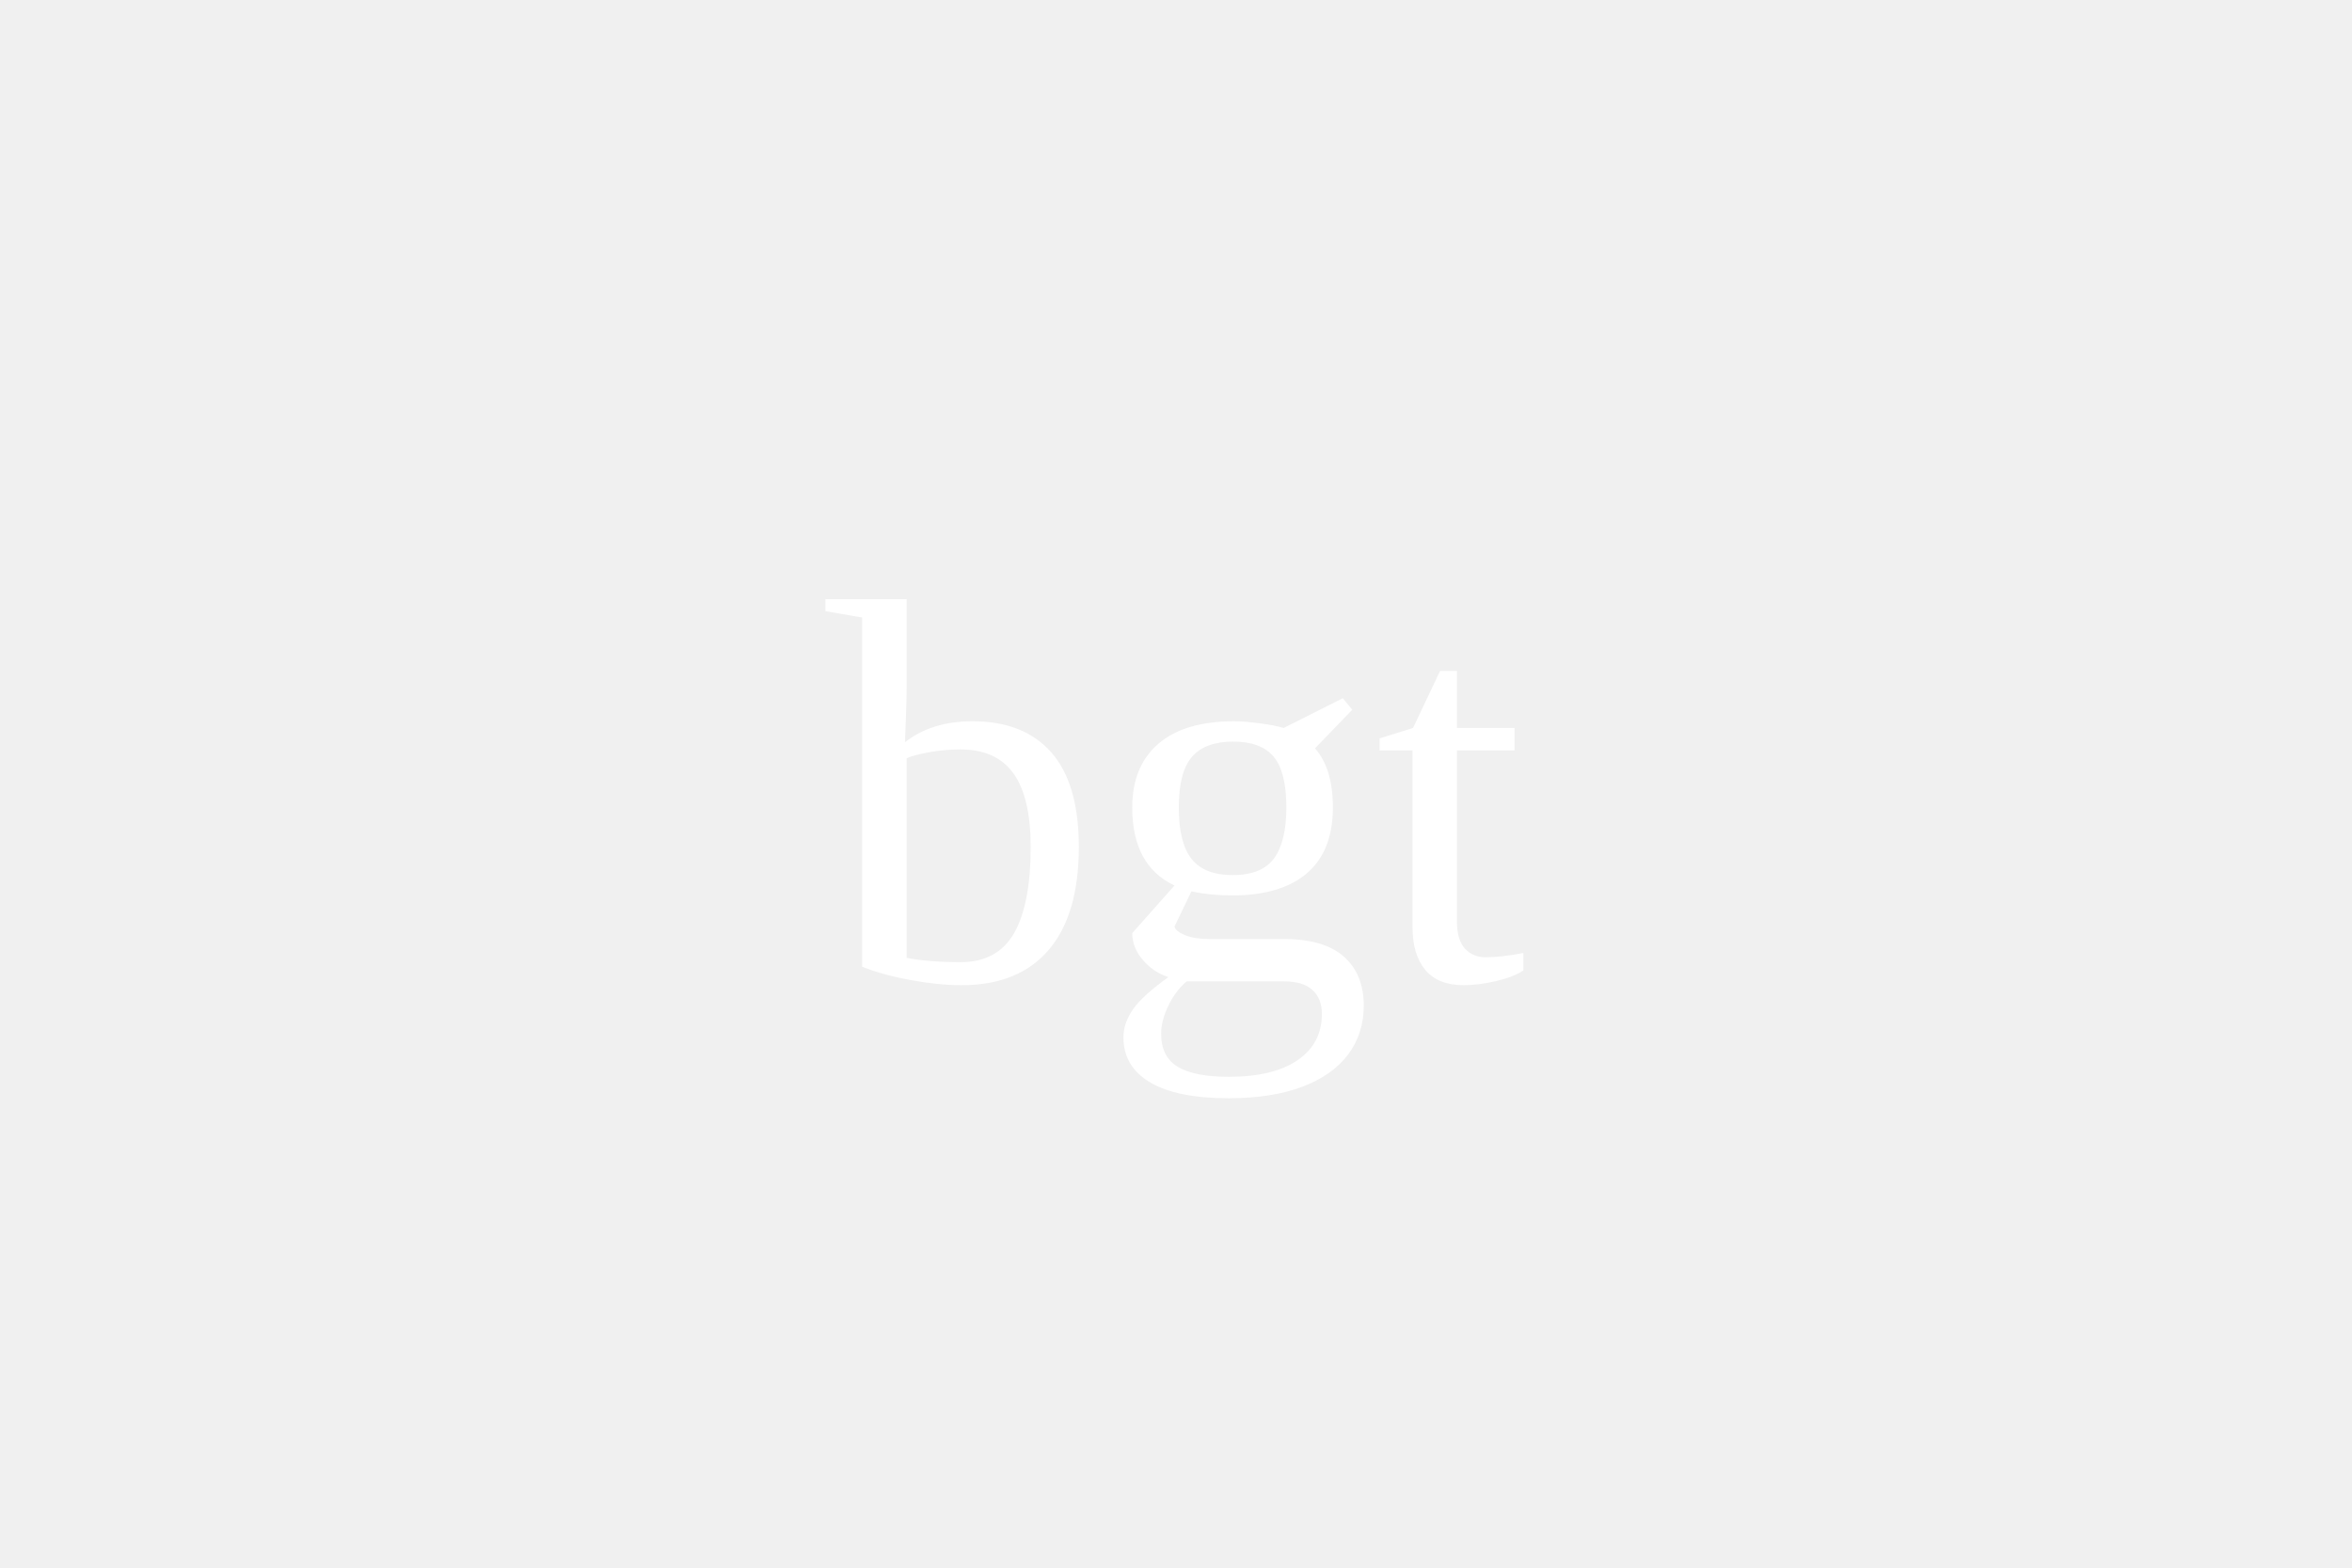
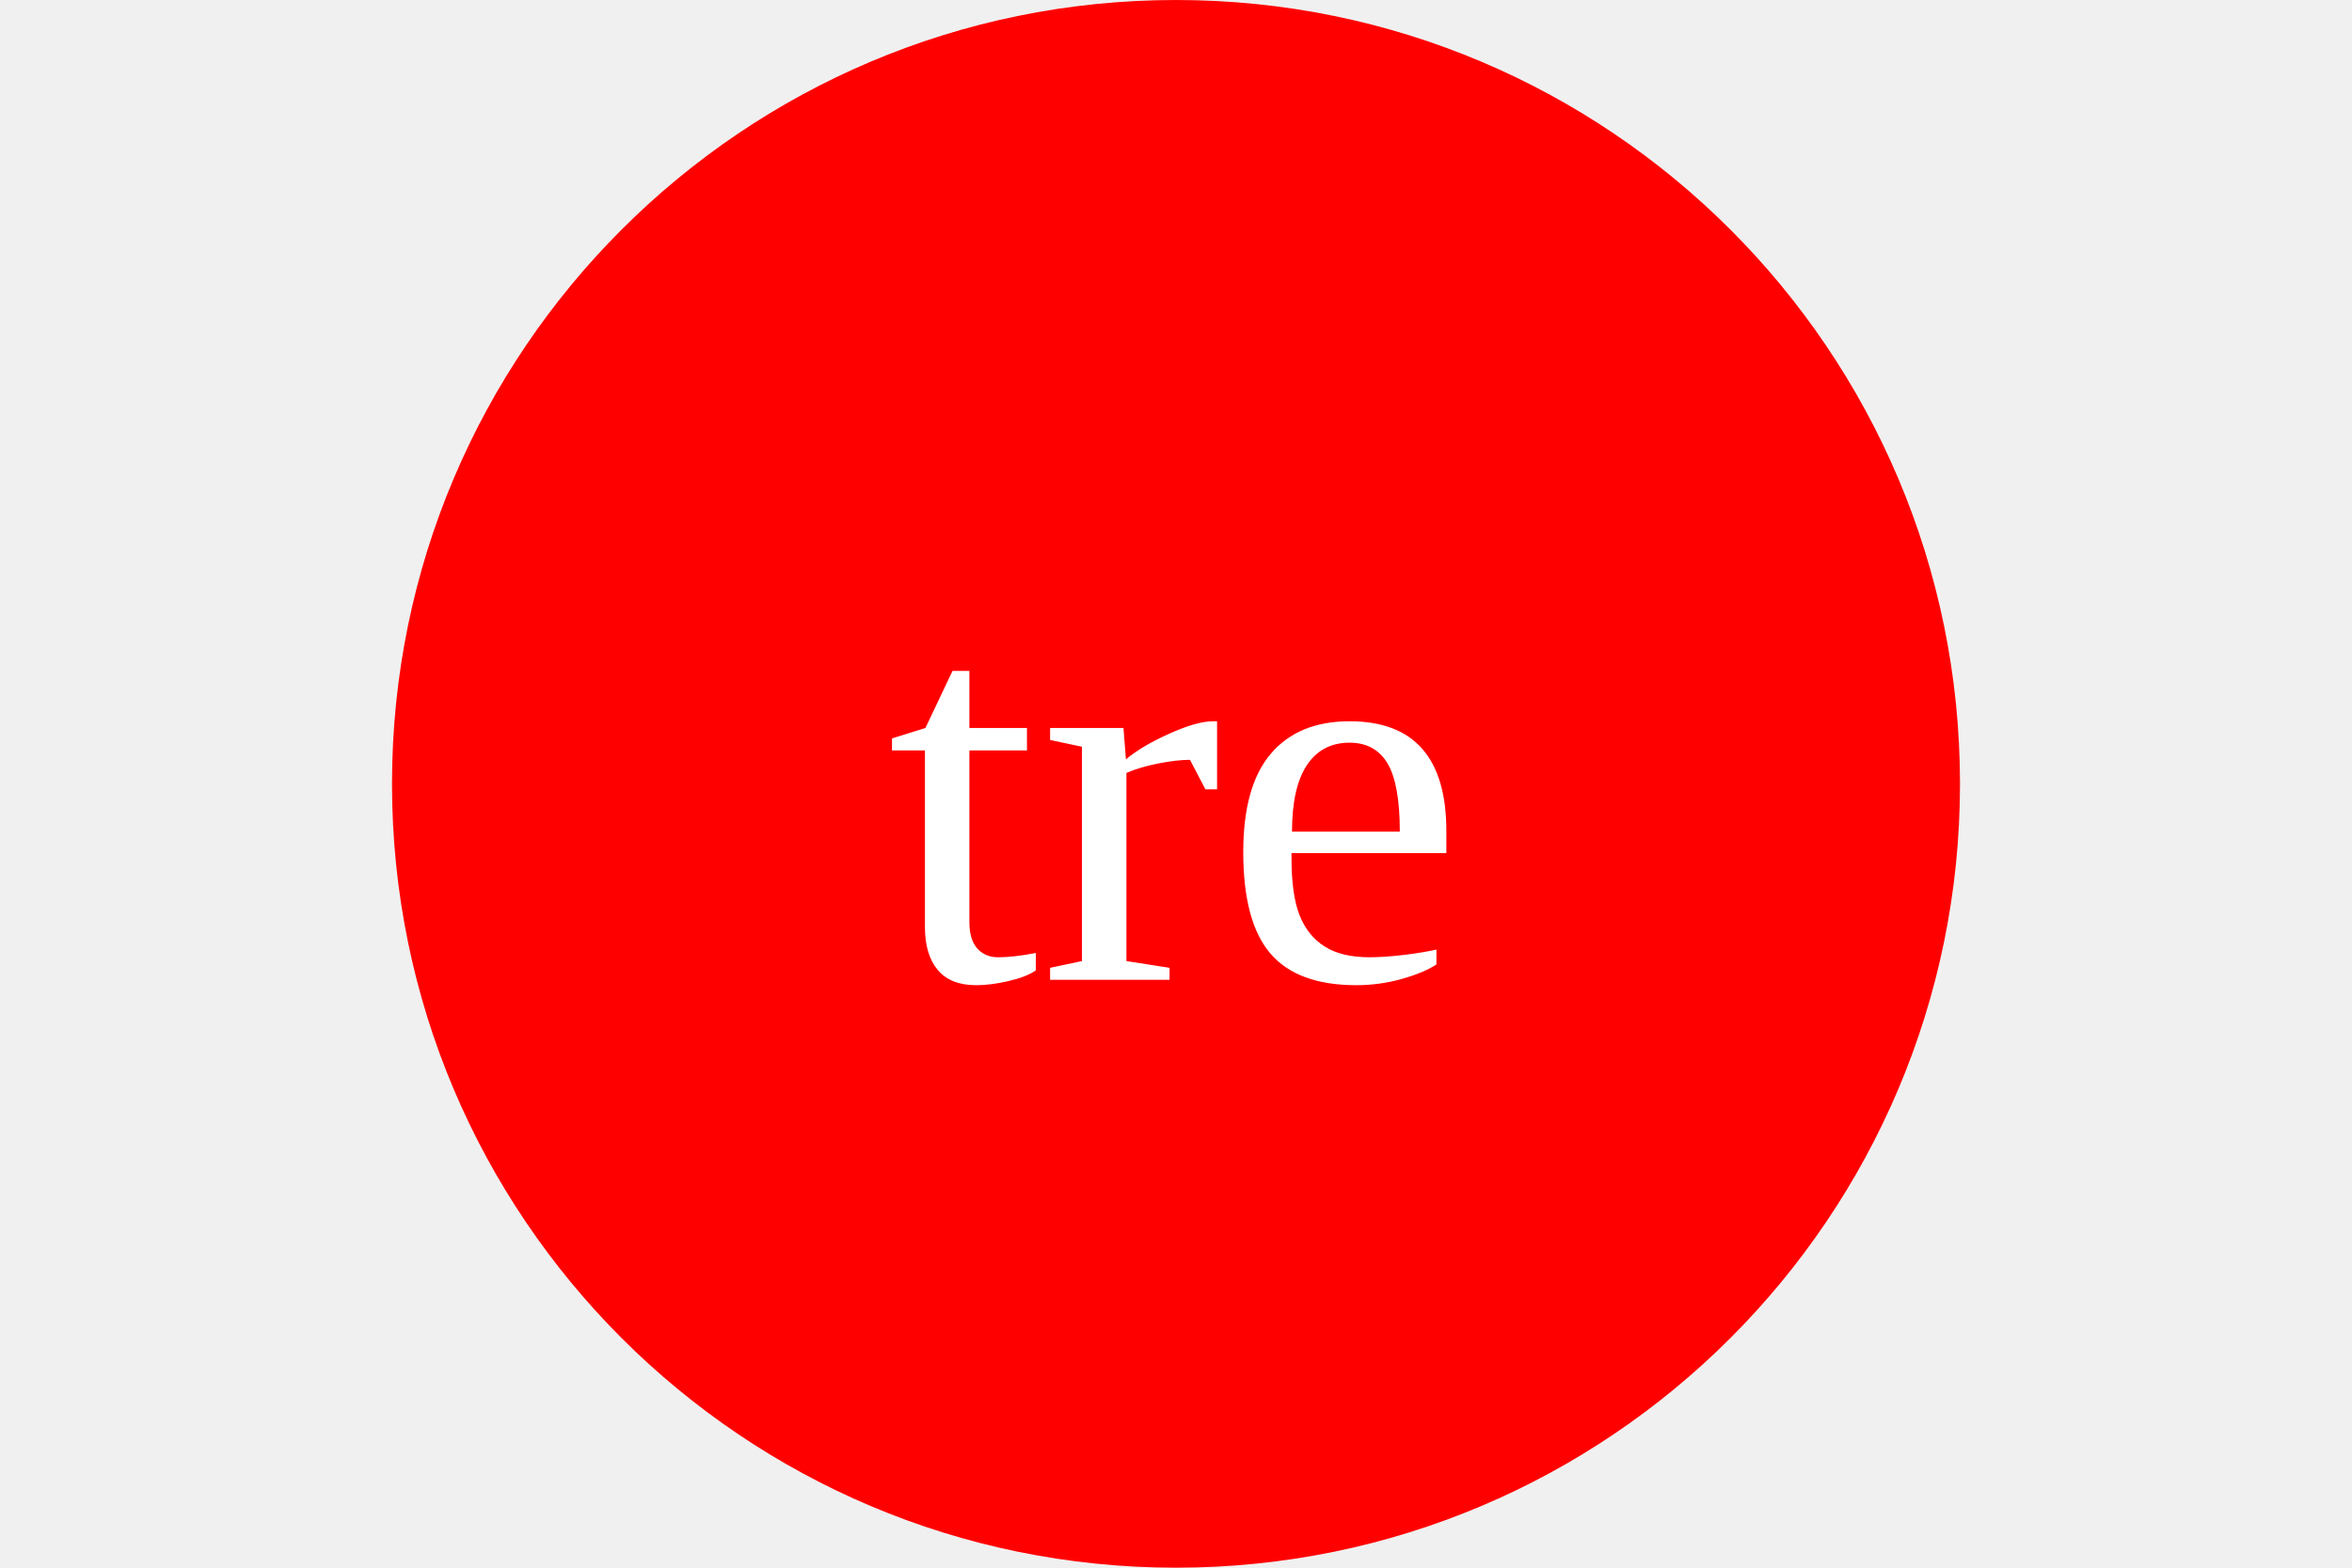
<svg xmlns="http://www.w3.org/2000/svg" version="1.1" width="300" height="200">
-   <square cx="150" cy="100" r="100" fill="red" />
-   <text x="150" y="125" font-size="70" text-anchor="middle" fill="white">bgt</text>
+   <circle cx="150" cy="100" r="100" fill="red" />
+   <text x="150" y="125" font-size="70" text-anchor="middle" fill="white">tre</text>
</svg>
